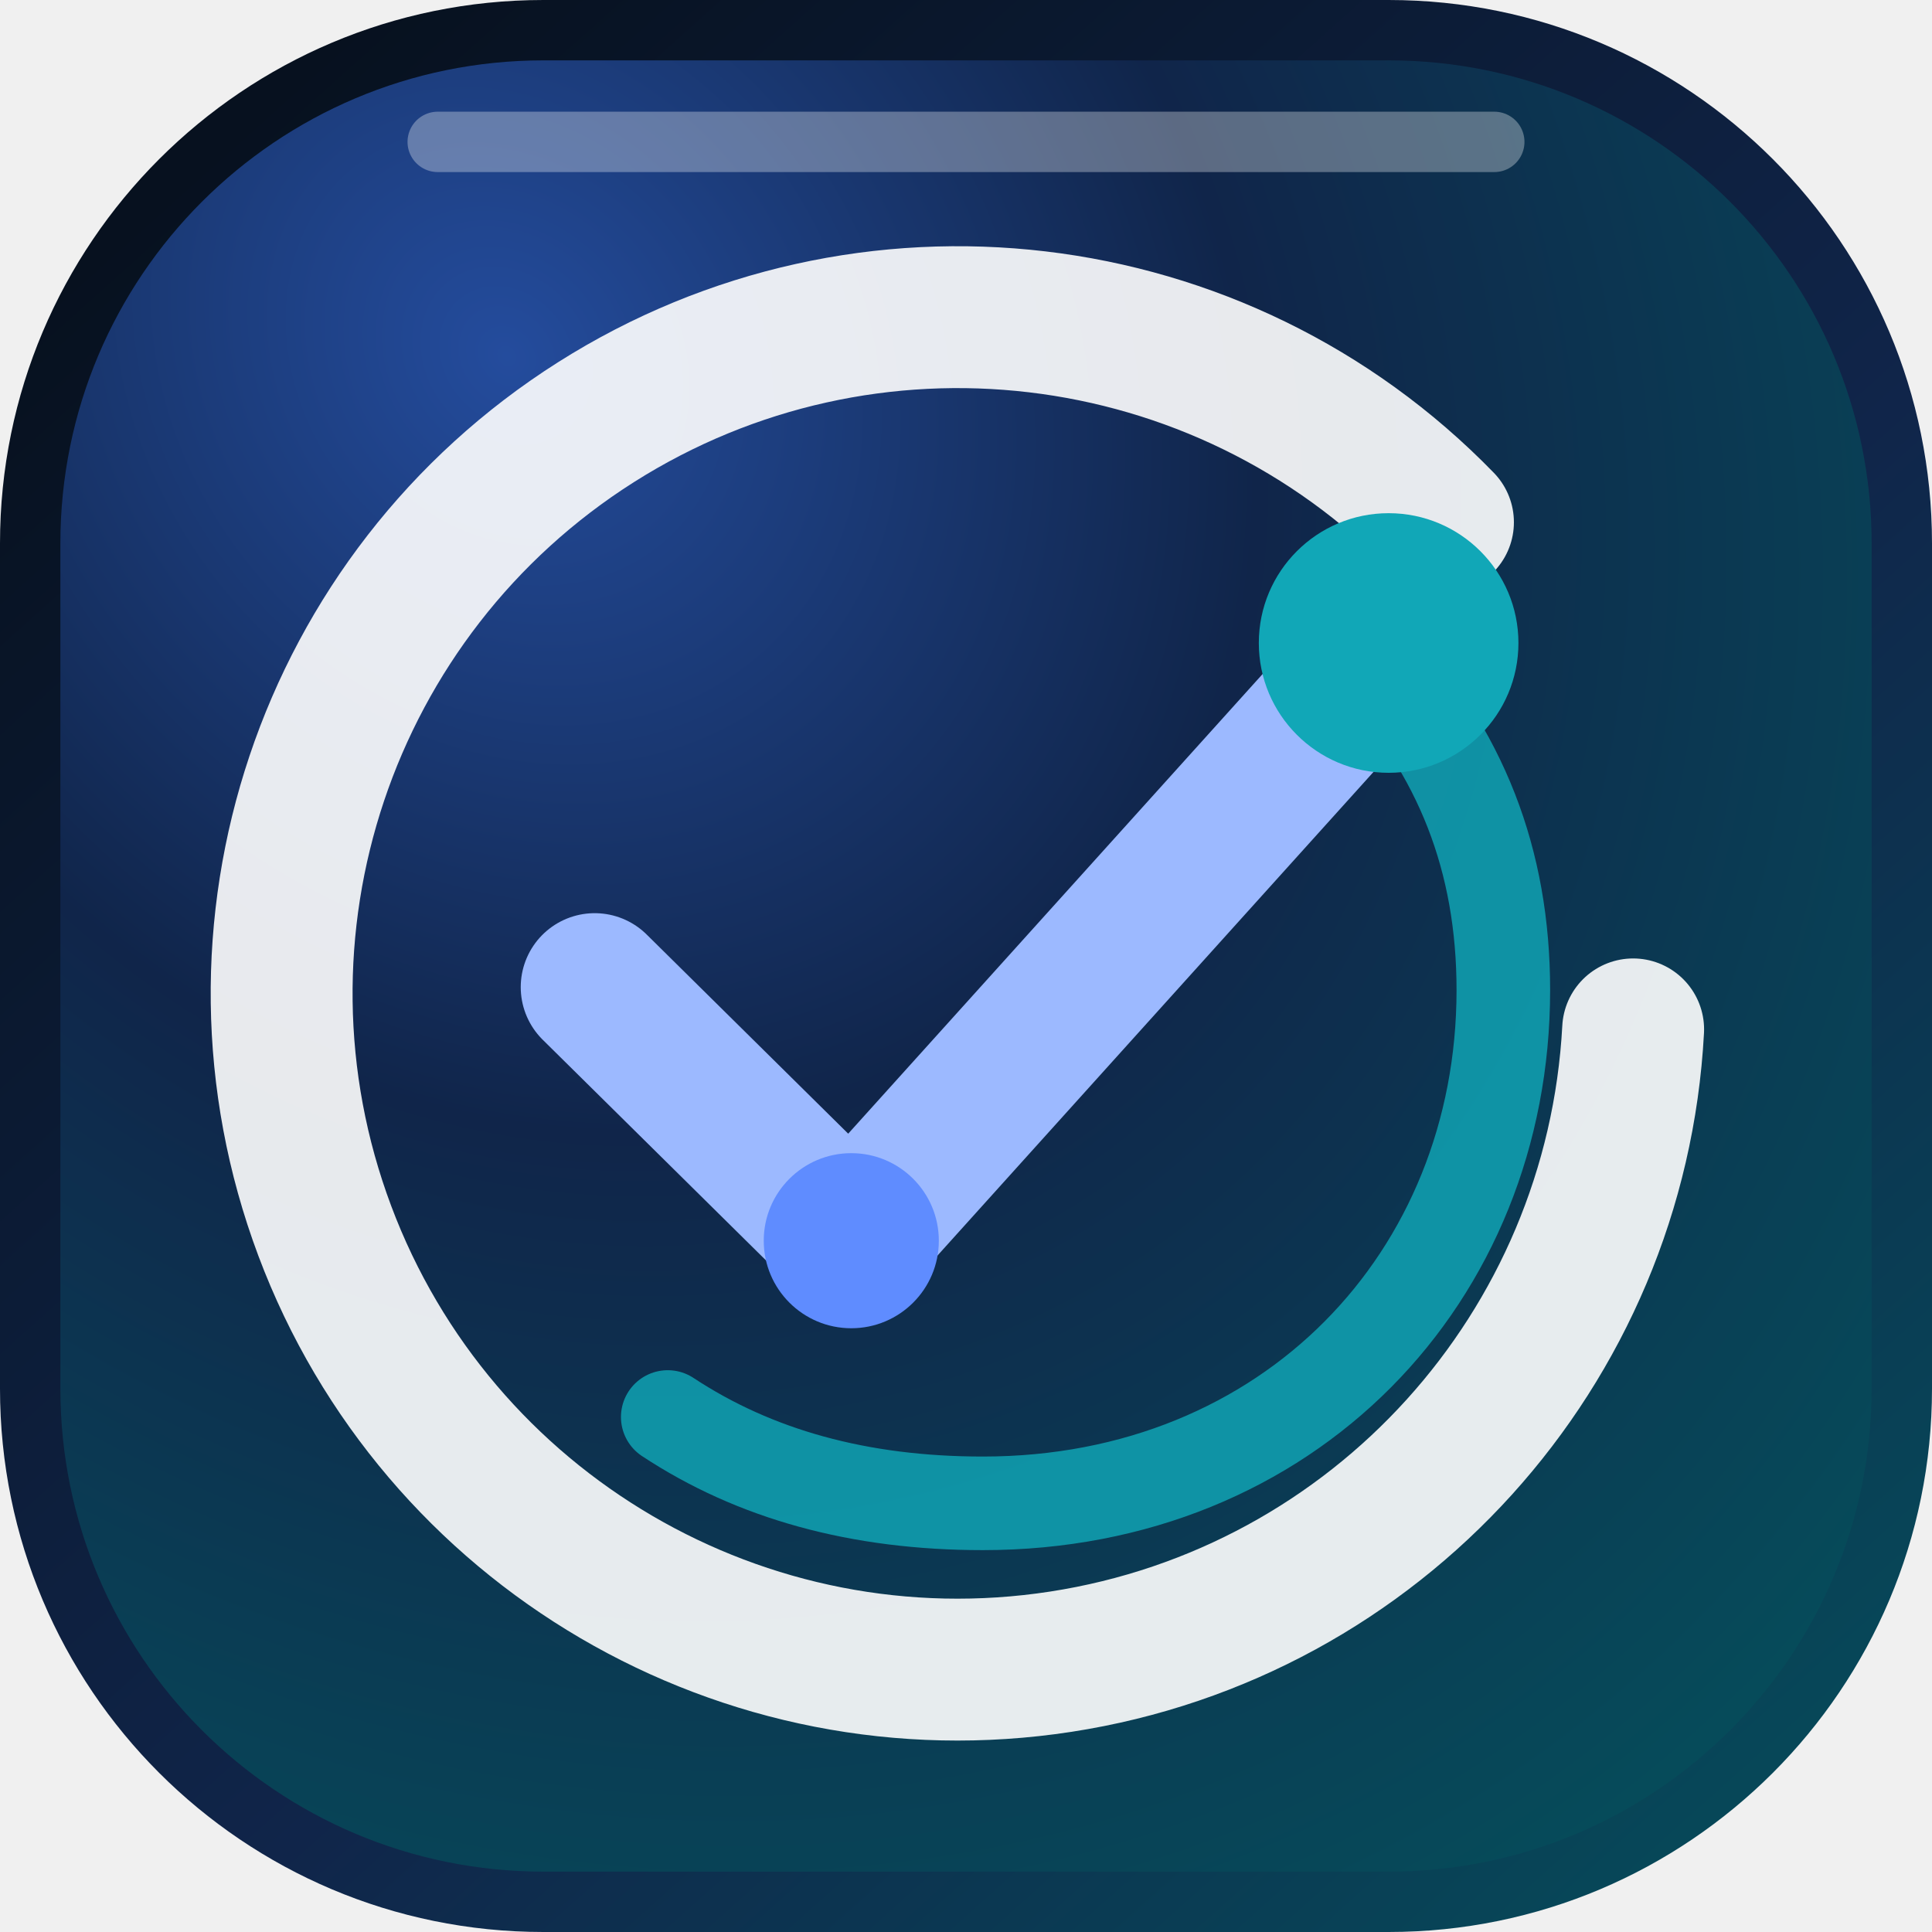
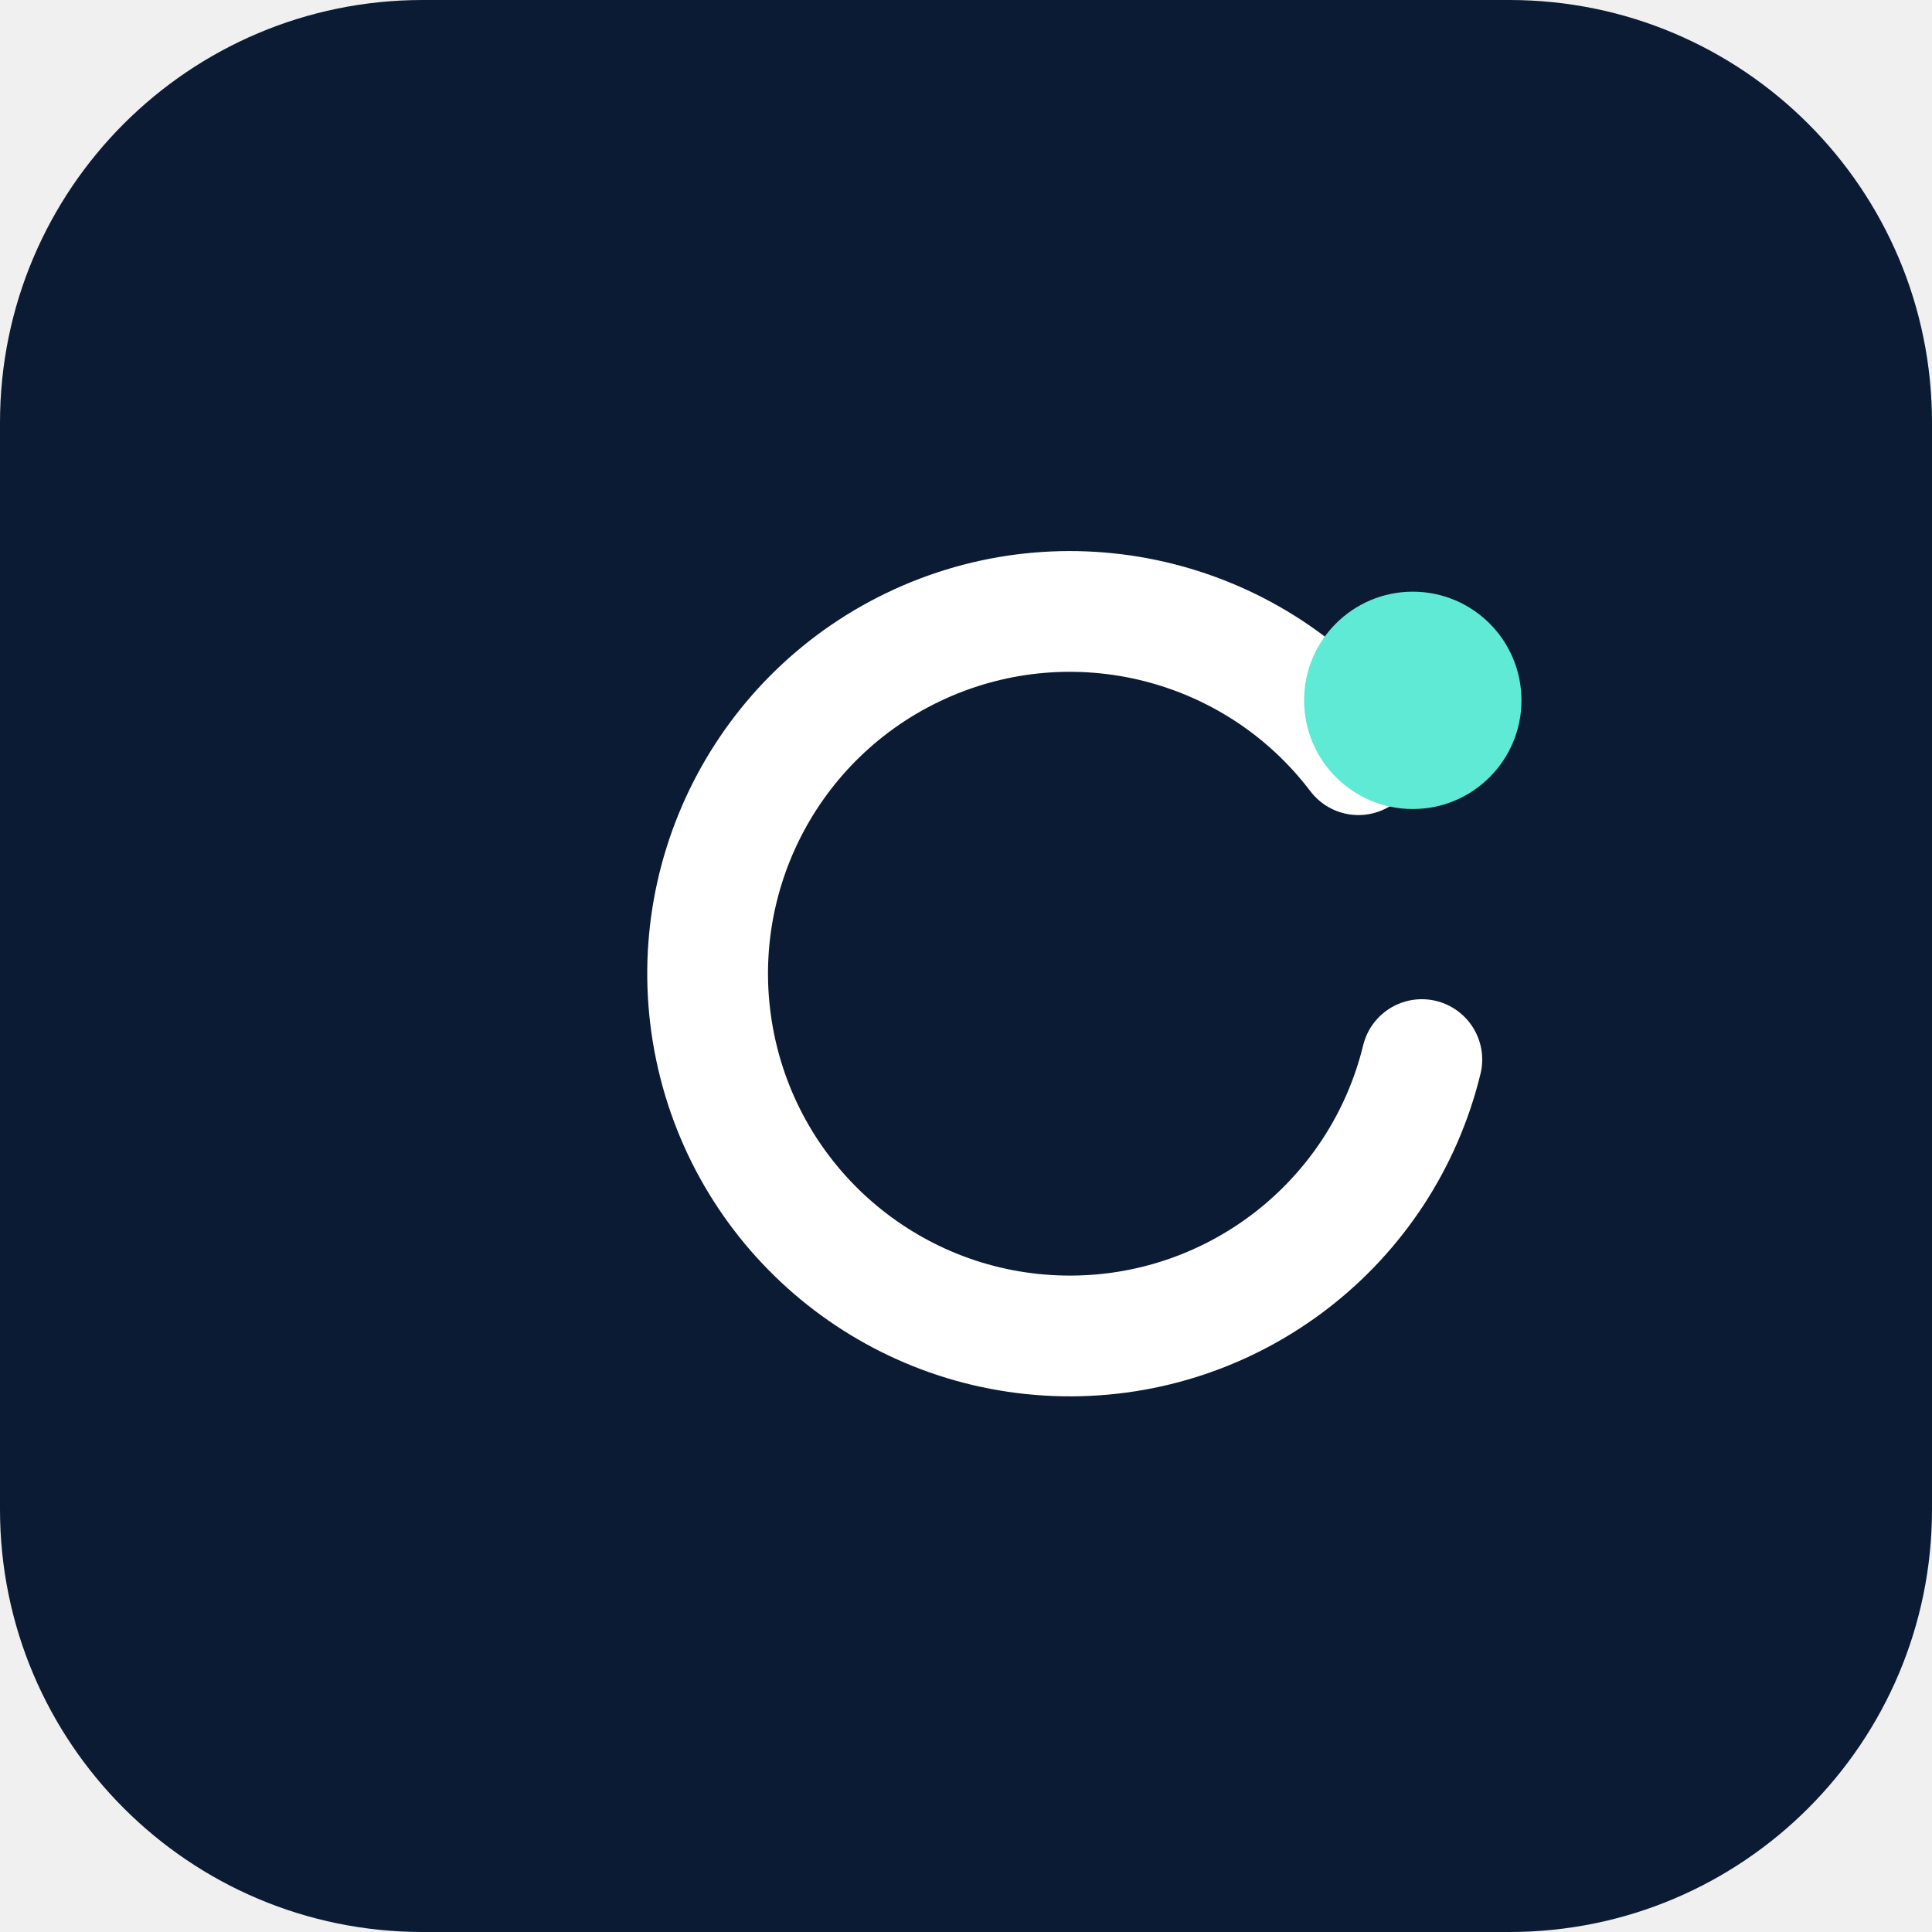
<svg xmlns="http://www.w3.org/2000/svg" width="32" height="32" viewBox="0 0 32 32" fill="none">
-   <rect width="32" height="32" rx="9" fill="url(#bg)" />
-   <rect x="1" y="1" width="30" height="30" rx="8" fill="url(#inner)" />
-   <path d="M23.9 8.65A11.2 11.2 0 1 0 27.05 17.05" stroke="rgba(255,255,255,0.9)" stroke-width="2.35" stroke-linecap="round" />
-   <path d="M9.85 16.35 14.1 20.55 22.8 10.9" stroke="#9CB9FF" stroke-width="2.45" stroke-linecap="round" stroke-linejoin="round" />
-   <path d="M22.75 10.9c1.45 1.55 2.15 3.35 2.15 5.5 0 4.75-3.55 8.5-8.62 8.5-2.05 0-3.78-.48-5.22-1.43" stroke="rgba(17,167,183,0.82)" stroke-width="1.55" stroke-linecap="round" />
-   <circle cx="23" cy="10.65" r="2.15" fill="#11A7B7" />
-   <circle cx="14.1" cy="20.55" r="1.45" fill="#5F8CFF" />
-   <path d="M7.25 2.35h17.5" stroke="rgba(255,255,255,0.32)" stroke-linecap="round" />
-   <defs>
-     <linearGradient id="bg" x1="4" y1="2" x2="30" y2="31" gradientUnits="userSpaceOnUse">
-       <stop stop-color="#07111F" />
-       <stop offset="0.56" stop-color="#10254A" />
-       <stop offset="1" stop-color="#064B5A" />
-     </linearGradient>
-     <radialGradient id="inner" cx="0" cy="0" r="1" gradientUnits="userSpaceOnUse" gradientTransform="translate(8.5 6) rotate(50) scale(30 26)">
-       <stop stop-color="#244C9D" />
-       <stop offset="0.45" stop-color="#10254A" />
-       <stop offset="1" stop-color="#064B5A" />
-     </radialGradient>
-   </defs>
+   <rect width="32" height="32" rx="7" fill="#0B1B33" />
+   <path d="M22.5 12.5a6 6 0 1 0 1.05 5.05" stroke="#FFFFFF" stroke-width="2" stroke-linecap="round" />
+   <circle cx="23.4" cy="11.6" r="1.8" fill="#5EEAD4" />
</svg>
